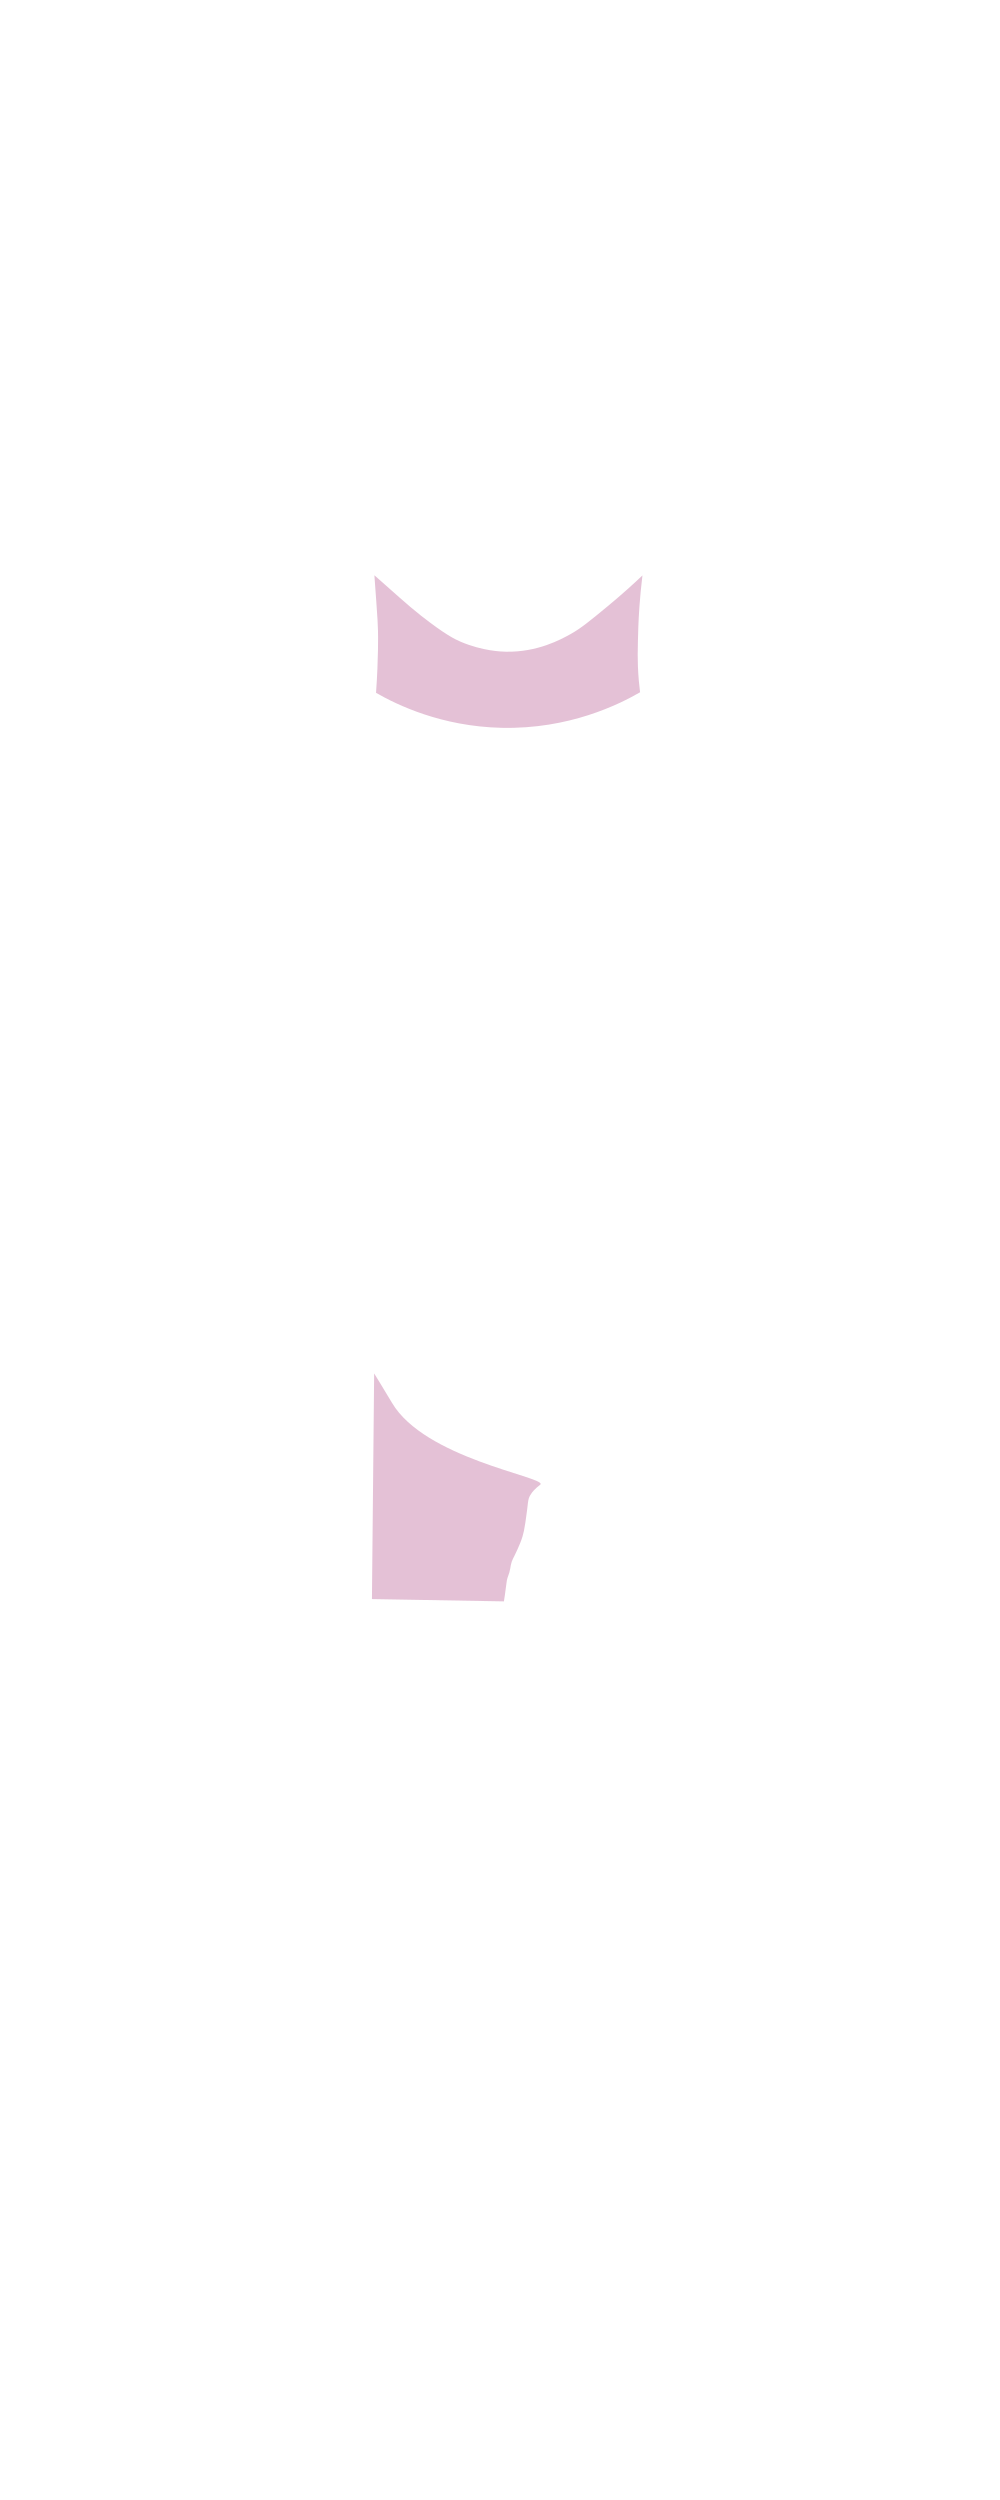
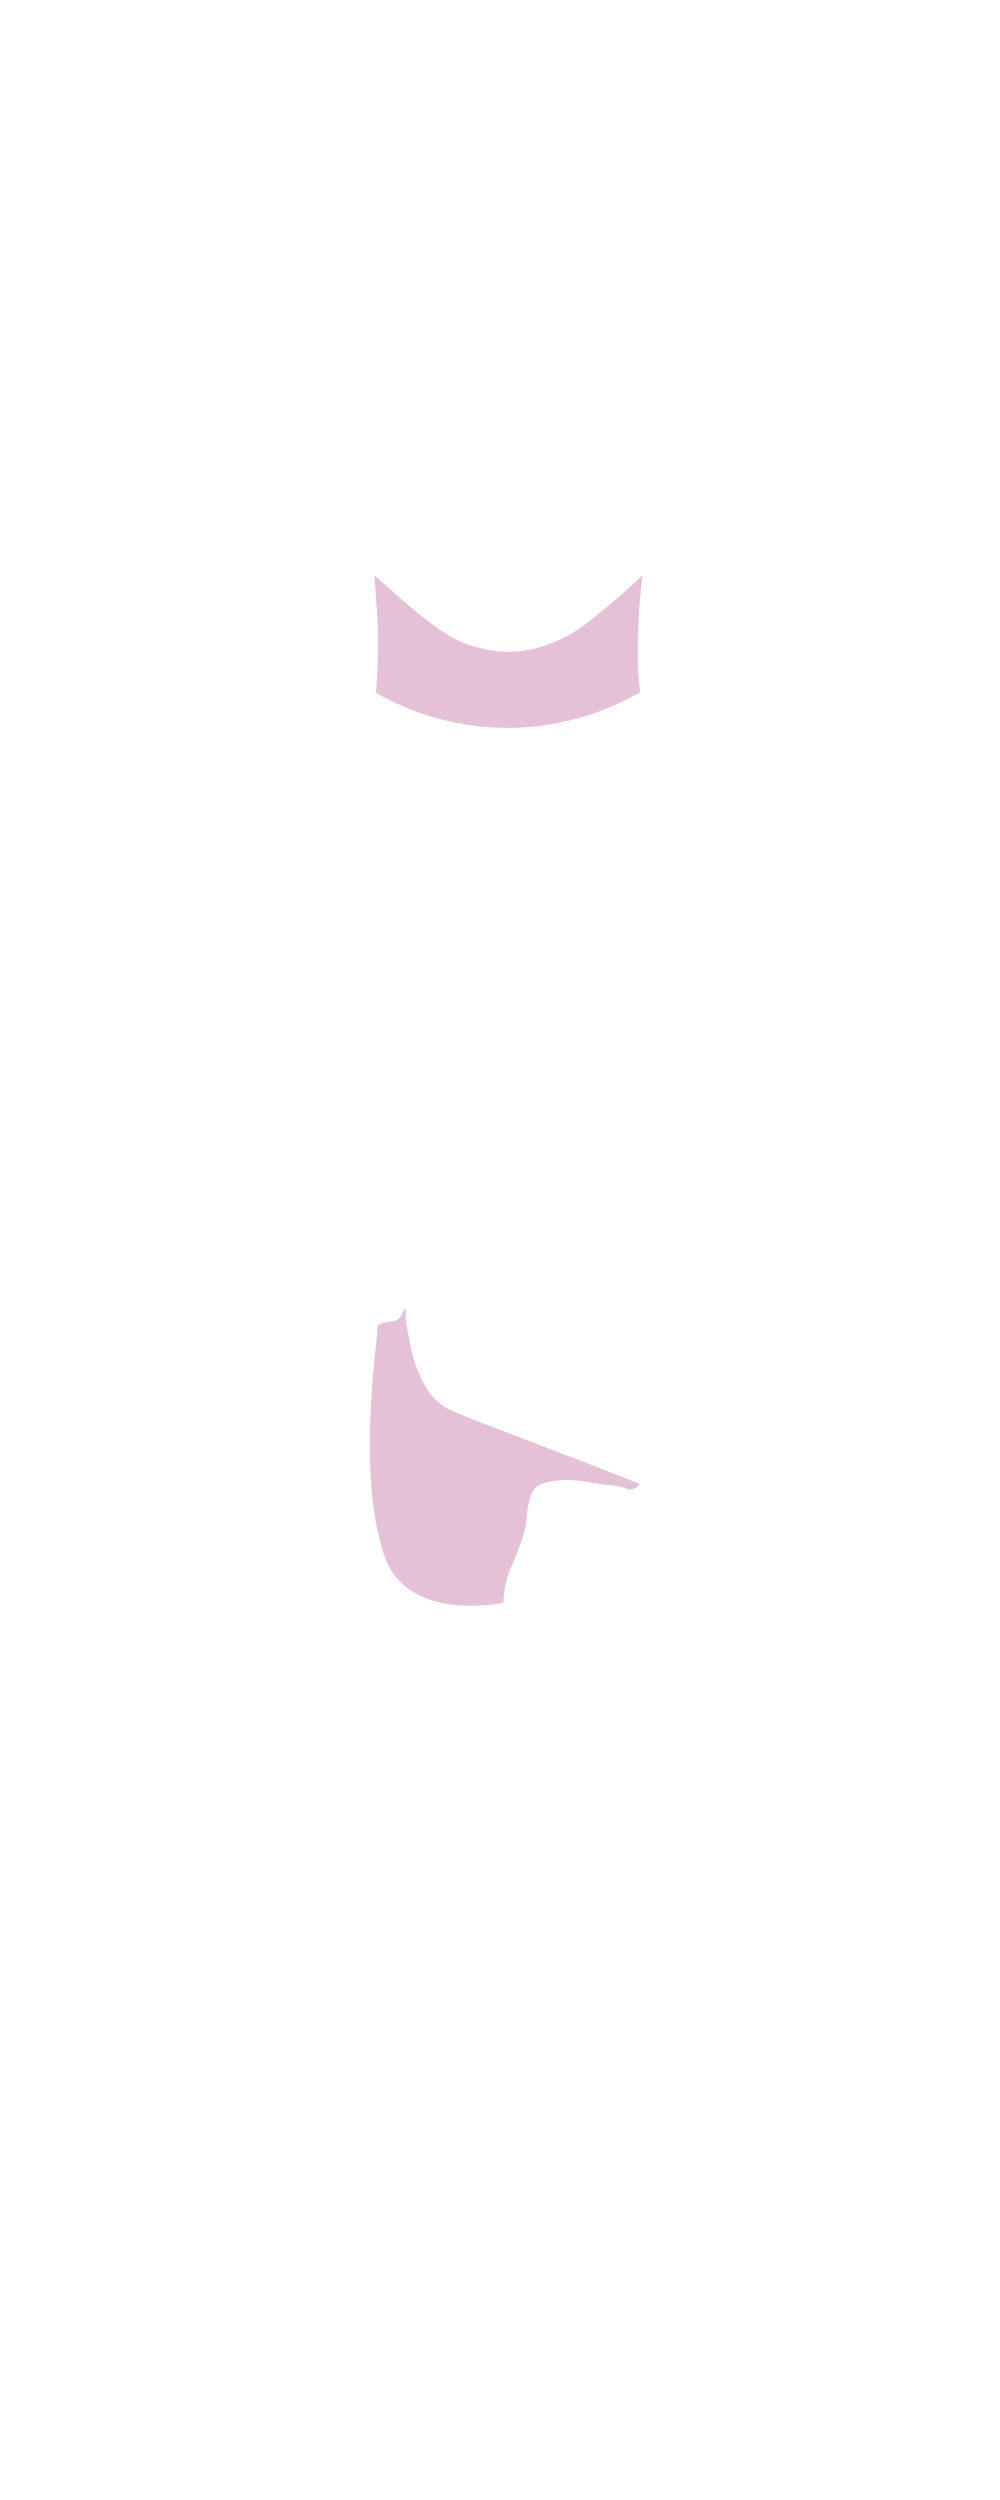
<svg xmlns="http://www.w3.org/2000/svg" id="_Слой_1" viewBox="0 0 2200 5500">
  <defs>
    <style>.cls-1{fill:#e4c1d6;}</style>
  </defs>
-   <path class="cls-1" d="M1408.17,1522.99c-46.1,26.6-155.82,81.6-304.78,78.22-132.37-3-230.07-50.62-276.1-76.95,2.79-39.33,3.85-71.4,4.27-94.69.41-23.01.16-35.88.01-41.94-.39-16.02-1.13-27.39-3.5-60.89-1.68-23.62-3.18-44.27-4.42-61.14,39.73,34.8,72.74,65.45,102.29,88.62,53.74,42.13,75.03,52.31,87.89,57.75,48.05,20.35,89.37,21.65,99.58,21.81,69.01,1.13,119.75-26.44,142.51-39.18,22.24-12.44,41.8-28.53,80.86-60.8,32.55-26.89,58.49-50.65,76.57-67.82-3.14,25.89-5.17,48.64-6.52,67.4-2.49,34.49-3.06,60.56-3.42,77.65-.47,22.84-.75,36.16,0,54.97.93,23.29,2.94,42.78,4.75,56.97v.02Z" />
-   <path class="cls-1" d="M818.26,3517.97c1.67-169.8,4.87-496.39,4.87-496.41h0s23.54,38.07,39.27,64.68c.01.02.02.03.02.03,71.6,121.47,331.14,162.05,327.02,178.8-.52,2.11-5.1,3.41-14.81,13.59-2.61,2.74-5.34,6.17-7.95,10.57-6.4,10.78-3.93,15.17-10.76,59.78-2.57,16.75-4.08,23.74-6.46,31.54-3.17,10.39-6.74,18.46-10.66,27.32-9.18,20.76-12.64,23.32-14.98,35.31-1.03,5.26-1.14,8.75-3.21,16.05-2.28,8.06-4.03,10.45-5.4,17.11-.44,2.14-.65,3.92-.86,5.69-2.18,18.81-5.75,41-5.75,41.01h0s-98.53-1.72-290.34-5.06Z" />
+   <path class="cls-1" d="M1107.25,3526.01c-32.75,5.92-160.52,25.57-230.79-50.11-25.81-27.8-33.37-57.16-43.61-99.05-41.81-171.13-2.05-440.33-2.86-445.92-.05-.32-.57-3.56-.06-7.72.17-1.37.48-2.74,1-4.46,1.26-4.17,3.55-5.66,4.12-6.01.09-.06.16-.1.24-.14.7-.36,2.2-.75,11.45-2.62,6.12-1.24,8.38-1.68,8.38-1.68,15.2-2.94,14.8-2.8,15.2-2.92,14.07-4.1,17.69-27.64,20.94-26.54,2.27.77.83,8.34,1.27,20.67.32,8.9,1.66,15.79,4.35,29.56,7.56,38.74,11.33,58.11,18.79,77.52,8.41,21.9,27.24,70.94,69.73,92.88,6.95,3.59,17.64,8,39.04,16.82,21.17,8.73,37.17,14.72,42.48,16.71,58.13,21.8,115.88,44.59,173.91,66.66,40.17,15.28,97.15,37.22,167.13,65.16-3.69,4.62-9.47,10.2-17.48,11.63-7.78,1.39-13.6-1.87-21.25-4.6-8.92-3.18-11.58-2.54-36.39-5.51-41.21-4.94-38.6-7.28-63.44-9.29-22.24-1.8-41.04-1.28-60.63,2.68-17.41,3.51-24.61,7.55-29.98,12.65-5.87,5.58-10.1,12.94-14.68,30.91-5.76,22.58-4.28,31.32-7.17,50.18-2.92,19.01-8.74,34.36-20.4,65.07-10.11,26.63-12.83,28.61-18.2,45.21-8.22,25.45-10.47,47.53-11.08,62.27h-.01Z" />
+   <path class="cls-1" d="M1408.17,1522.99c-46.1,26.6-155.82,81.6-304.78,78.22-132.37-3-230.07-50.62-276.1-76.95,2.79-39.33,3.85-71.4,4.27-94.69.41-23.01.16-35.88.01-41.94-.39-16.02-1.13-27.39-3.5-60.89-1.68-23.62-3.18-44.27-4.42-61.14,39.73,34.8,72.74,65.45,102.29,88.62,53.74,42.13,75.03,52.31,87.89,57.75,48.05,20.35,89.37,21.65,99.58,21.81,69.01,1.13,119.75-26.44,142.51-39.18,22.24-12.44,41.8-28.53,80.86-60.8,32.55-26.89,58.49-50.65,76.57-67.82-3.14,25.89-5.17,48.64-6.52,67.4-2.49,34.49-3.06,60.56-3.42,77.65-.47,22.84-.75,36.16,0,54.97.93,23.29,2.94,42.78,4.75,56.97v.02h.01Z" />
</svg>
